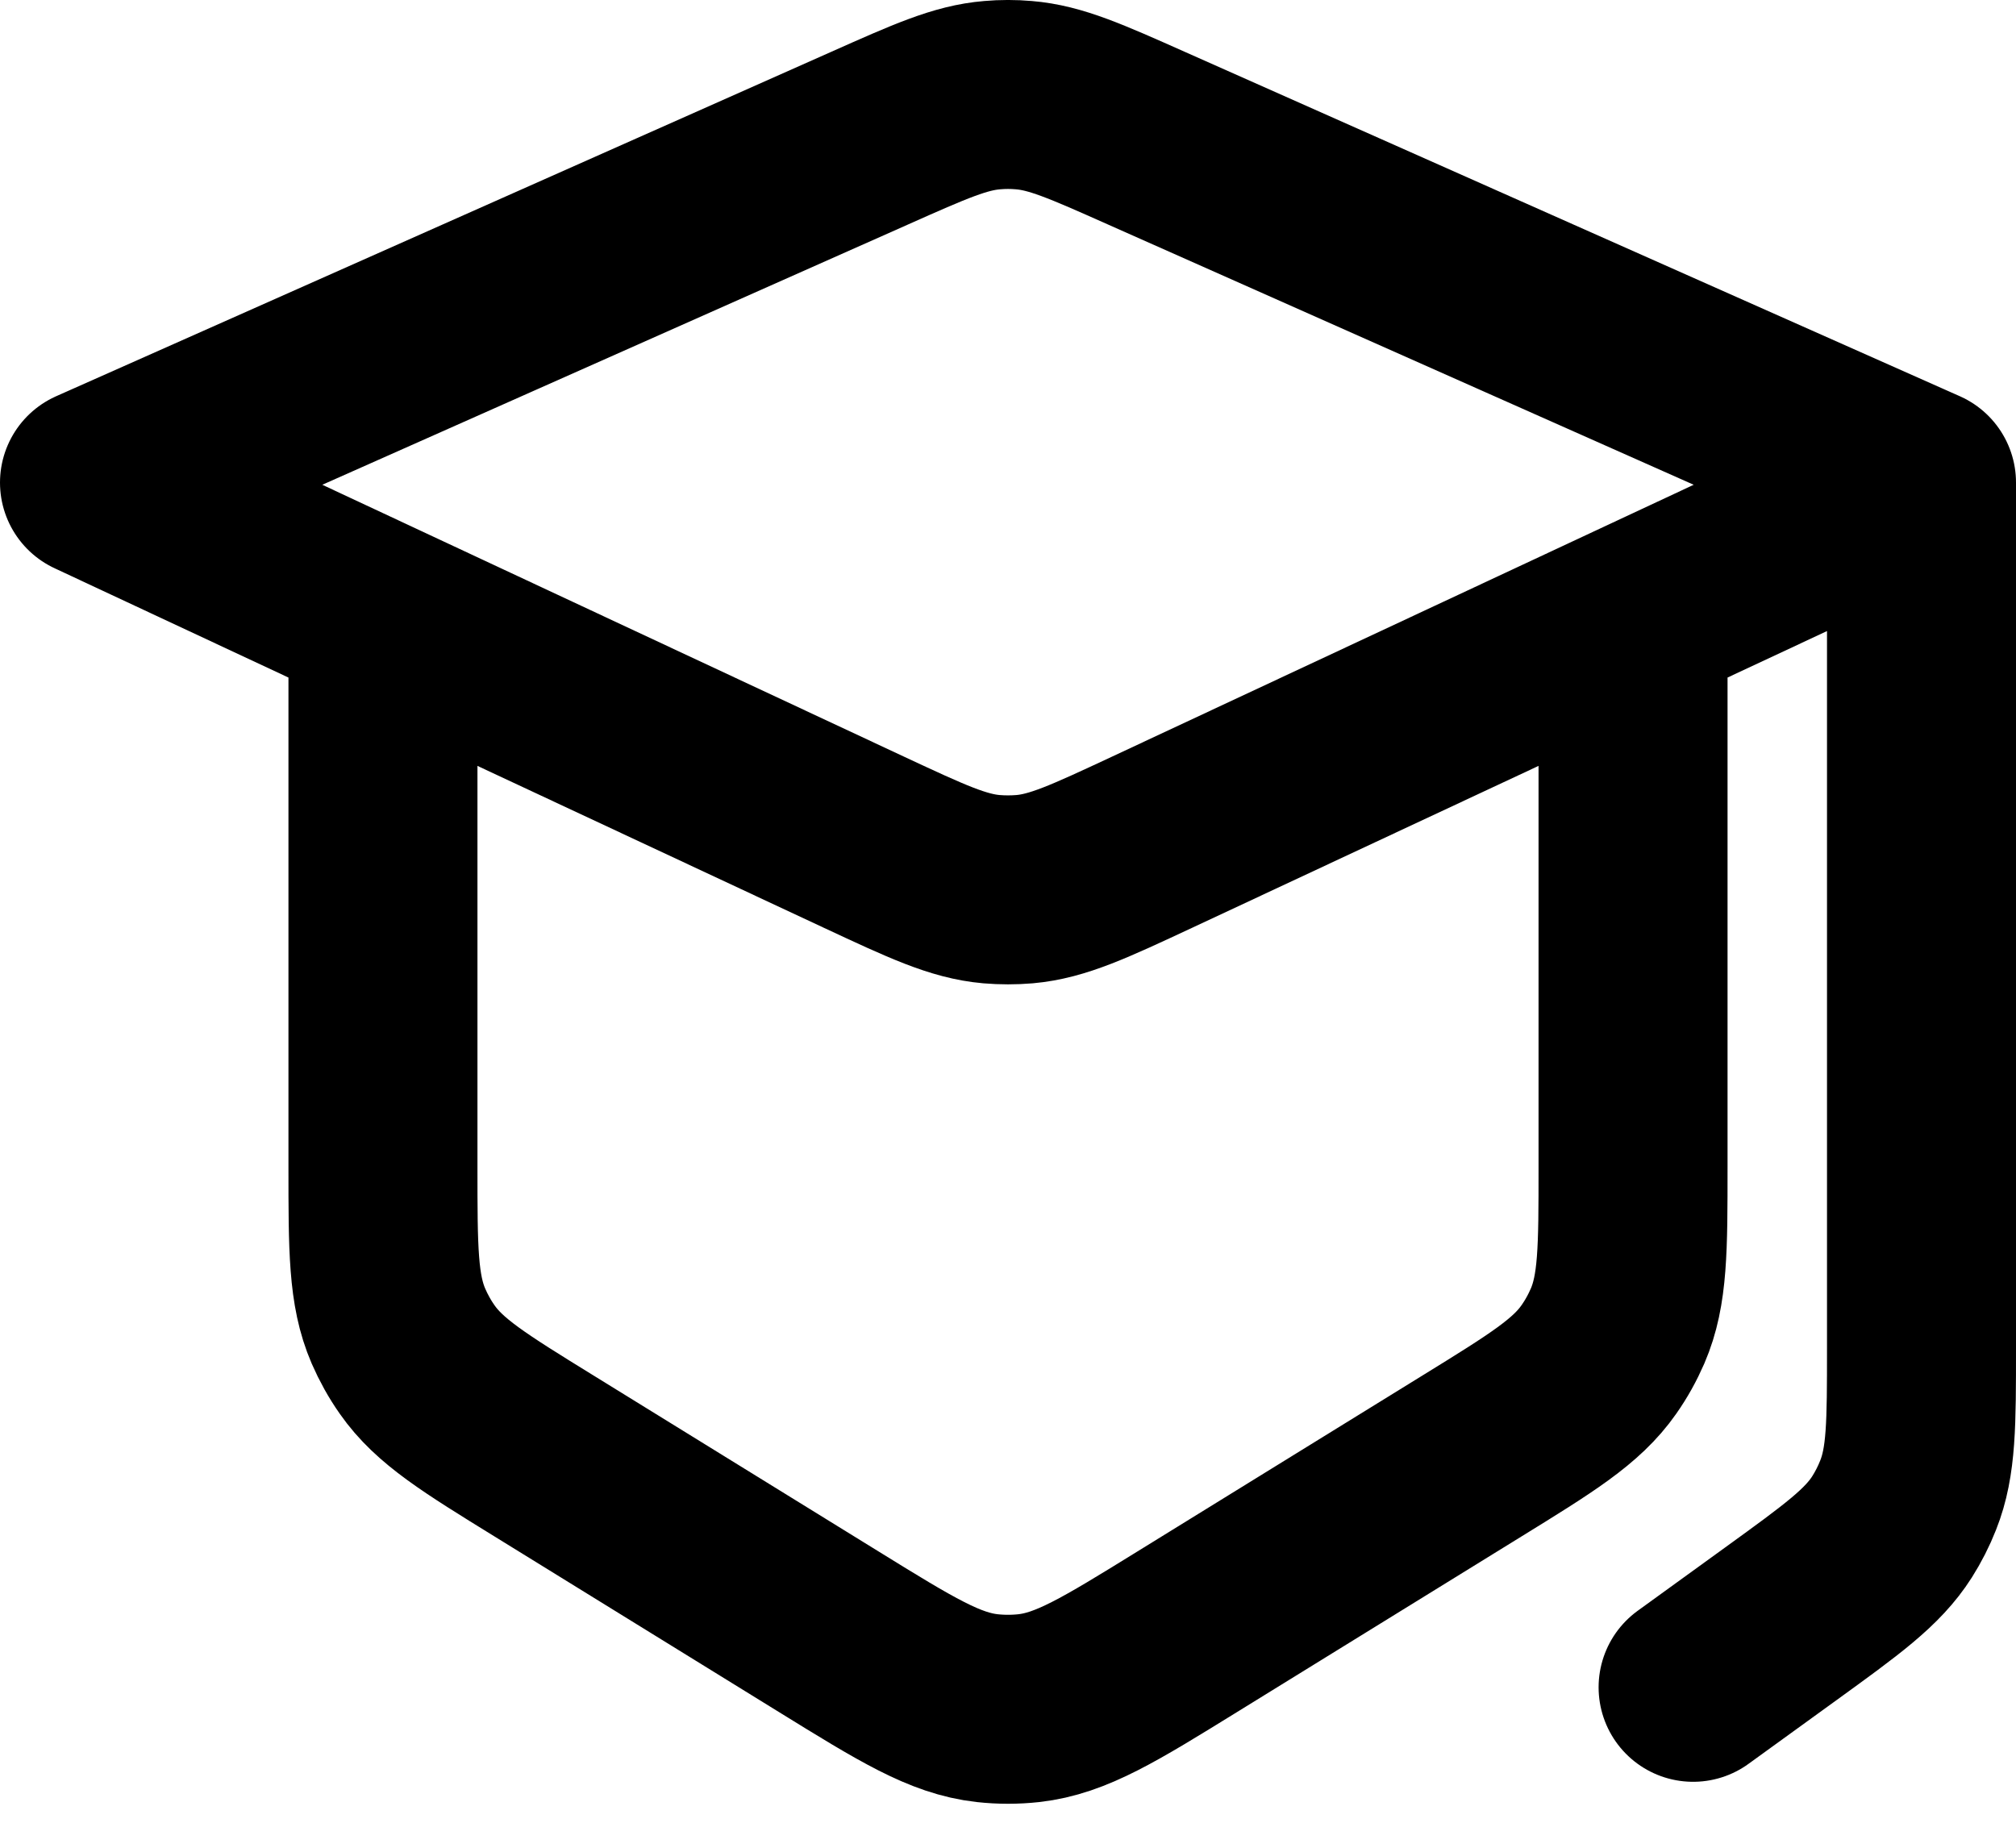
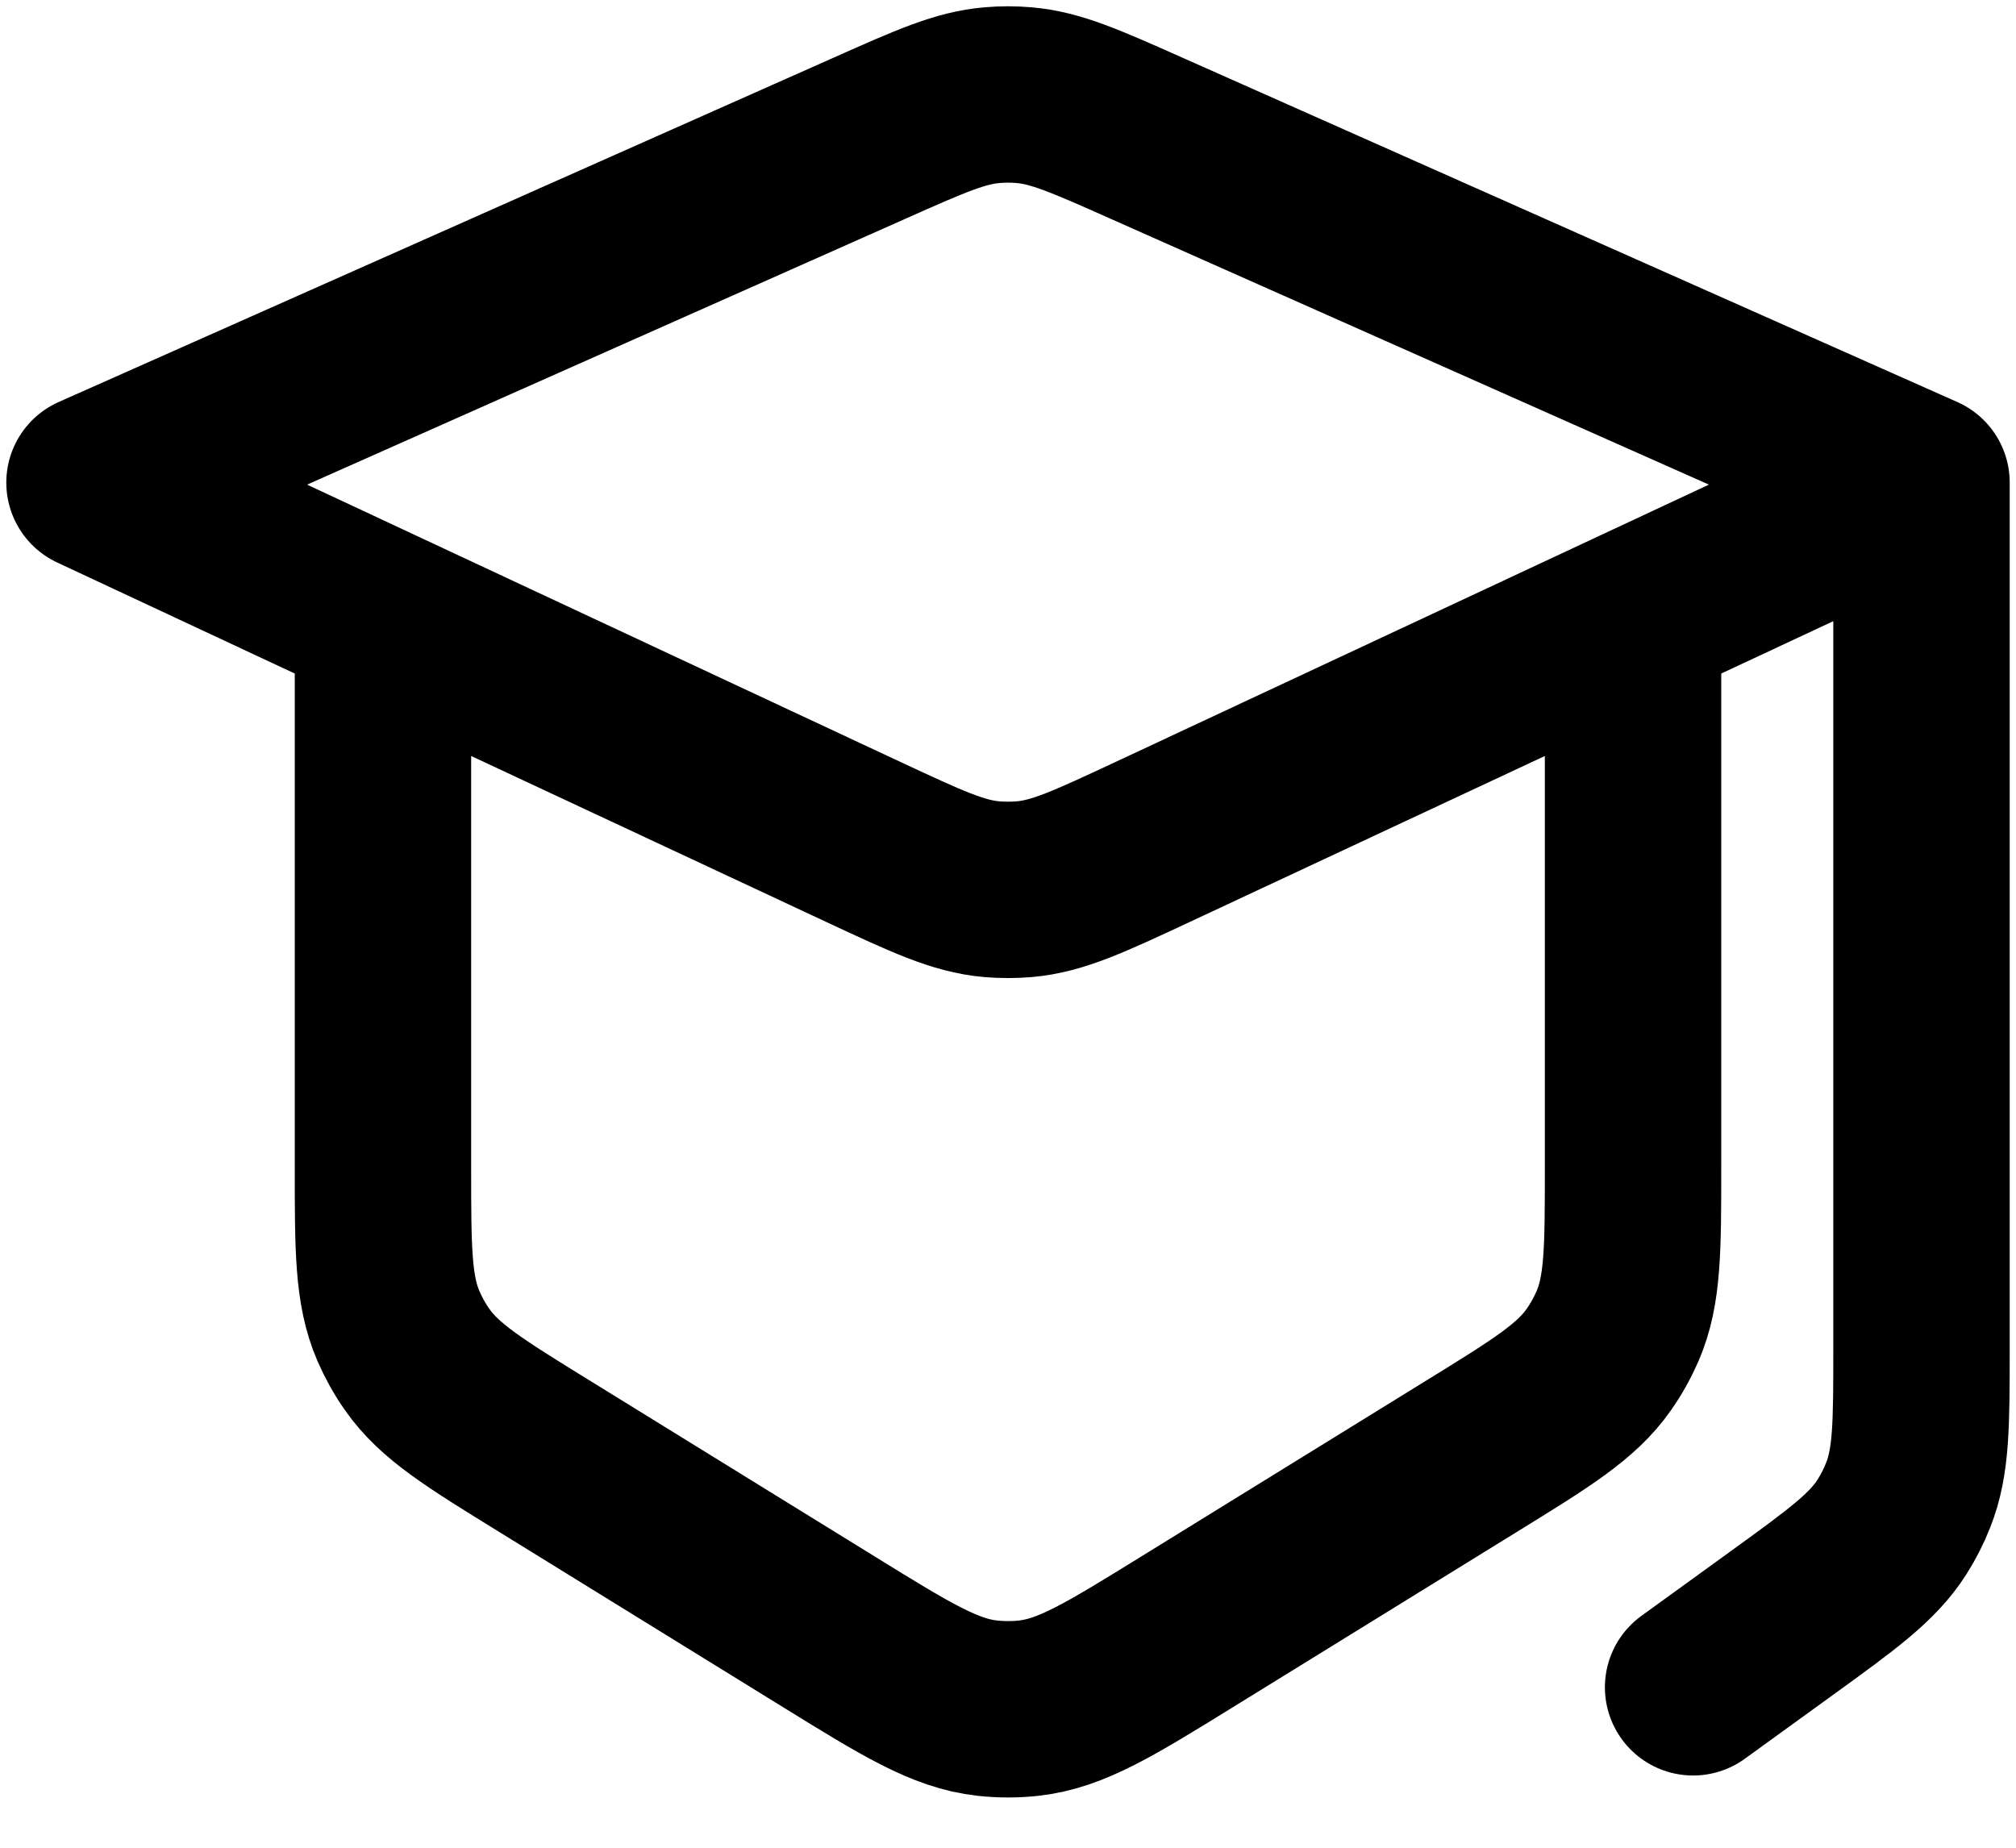
- <svg xmlns="http://www.w3.org/2000/svg" width="24" height="22" viewBox="0 0 24 22" fill="none">
-   <path d="M19.441 7.351V13.893C19.441 14.872 19.441 15.361 19.257 15.788C19.196 15.928 19.122 16.062 19.034 16.187C18.768 16.568 18.351 16.825 17.518 17.339L14.128 19.432C13.21 19.999 12.751 20.282 12.248 20.338C12.083 20.356 11.917 20.356 11.752 20.338C11.249 20.282 10.79 19.999 9.872 19.432L6.482 17.339C5.649 16.825 5.232 16.568 4.966 16.187C4.878 16.062 4.804 15.928 4.743 15.788C4.559 15.361 4.559 14.872 4.559 13.893V7.351M22.875 5.746L13.645 1.644C12.926 1.324 12.567 1.164 12.188 1.133C12.063 1.122 11.937 1.122 11.812 1.133C11.433 1.164 11.074 1.324 10.355 1.644L1.125 5.746L10.285 10.028C11.033 10.377 11.407 10.552 11.803 10.587C11.934 10.598 12.066 10.598 12.197 10.587C12.593 10.552 12.967 10.377 13.715 10.028L22.875 5.746ZM22.875 5.746V16.053C22.875 16.953 22.875 17.402 22.716 17.802C22.664 17.934 22.6 18.06 22.524 18.18C22.293 18.543 21.929 18.806 21.2 19.334L20.156 20.09" stroke="currentColor" stroke-width="2.25" stroke-linecap="round" stroke-linejoin="round" />
+ <svg xmlns="http://www.w3.org/2000/svg" viewBox="0 0 24 22" fill="none" stroke="currentColor" stroke-width="2.1" stroke-linecap="round" stroke-linejoin="round">
+   <path d="M19.441 7.351V13.893C19.441 14.872 19.441 15.361 19.257 15.788C19.196 15.928 19.122 16.062 19.034 16.187C18.768 16.568 18.351 16.825 17.518 17.339L14.128 19.432C13.21 19.999 12.751 20.282 12.248 20.338C12.083 20.356 11.917 20.356 11.752 20.338C11.249 20.282 10.79 19.999 9.872 19.432L6.482 17.339C5.649 16.825 5.232 16.568 4.966 16.187C4.878 16.062 4.804 15.928 4.743 15.788C4.559 15.361 4.559 14.872 4.559 13.893V7.351M22.875 5.746L13.645 1.644C12.926 1.324 12.567 1.164 12.188 1.133C12.063 1.122 11.937 1.122 11.812 1.133C11.433 1.164 11.074 1.324 10.355 1.644L1.125 5.746L10.285 10.028C11.033 10.377 11.407 10.552 11.803 10.587C11.934 10.598 12.066 10.598 12.197 10.587C12.593 10.552 12.967 10.377 13.715 10.028L22.875 5.746ZM22.875 5.746V16.053C22.875 16.953 22.875 17.402 22.716 17.802C22.664 17.934 22.6 18.06 22.524 18.18C22.293 18.543 21.929 18.806 21.2 19.334L20.156 20.09" />
</svg>
